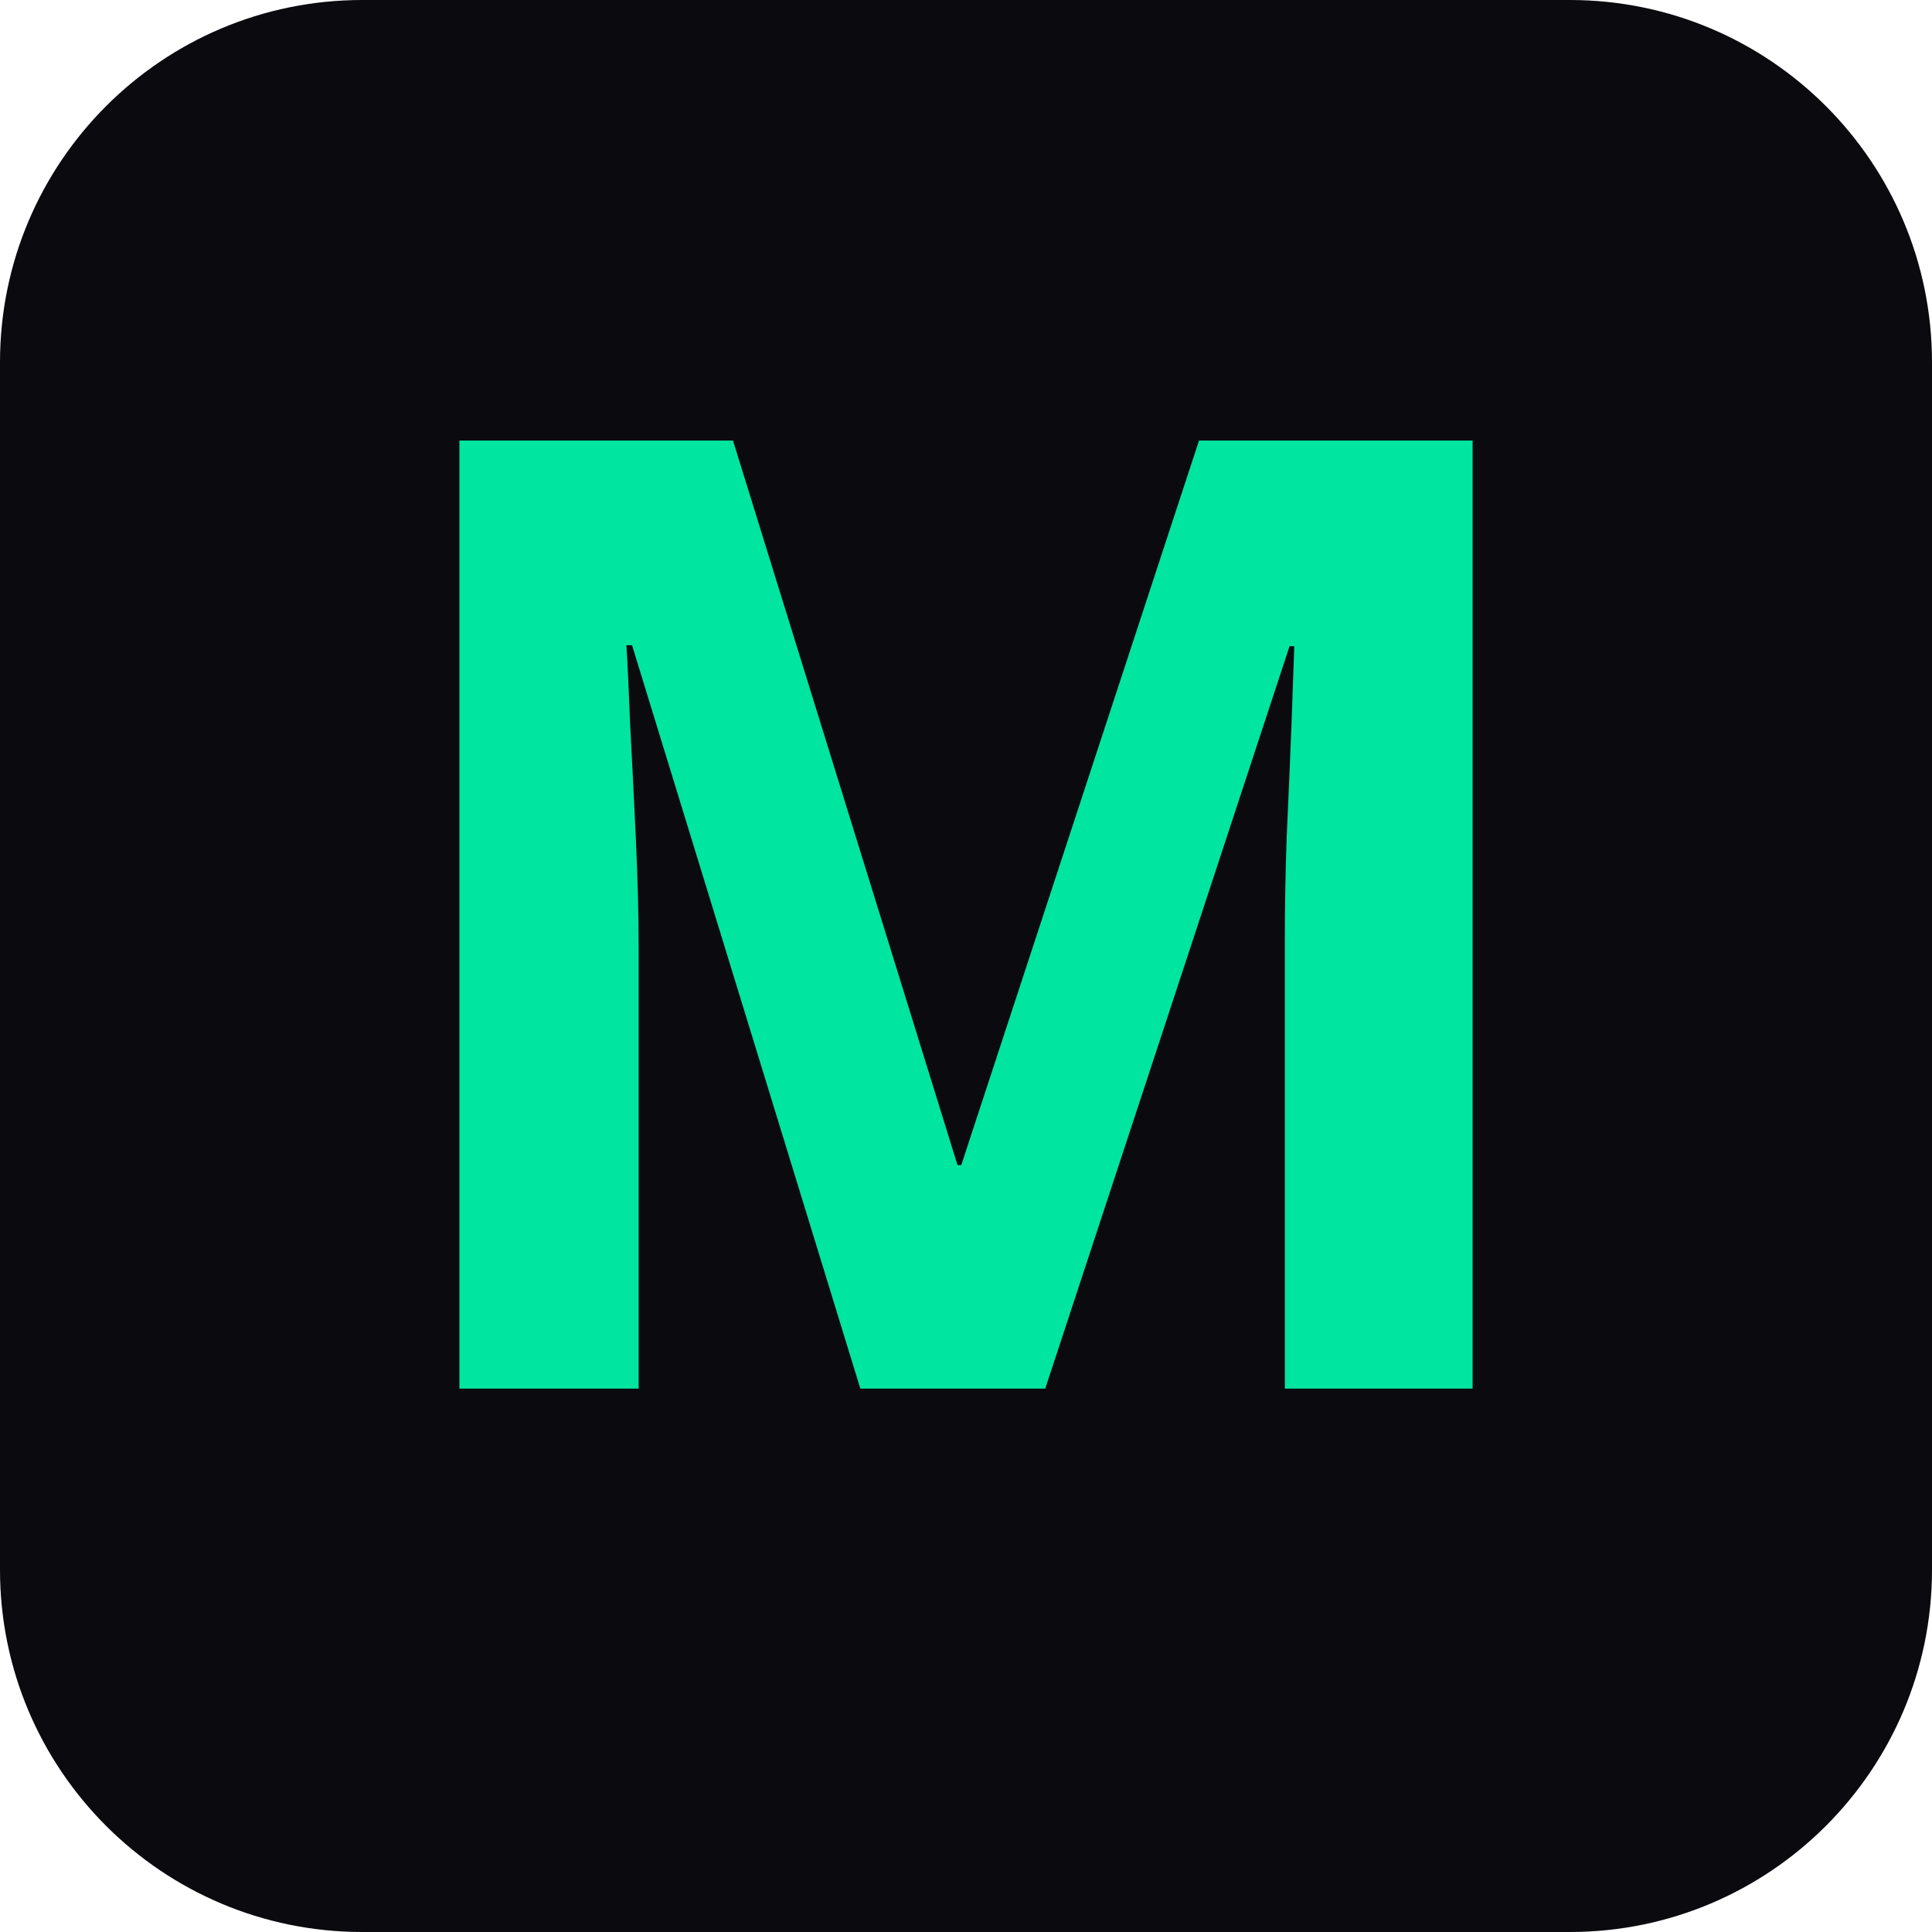
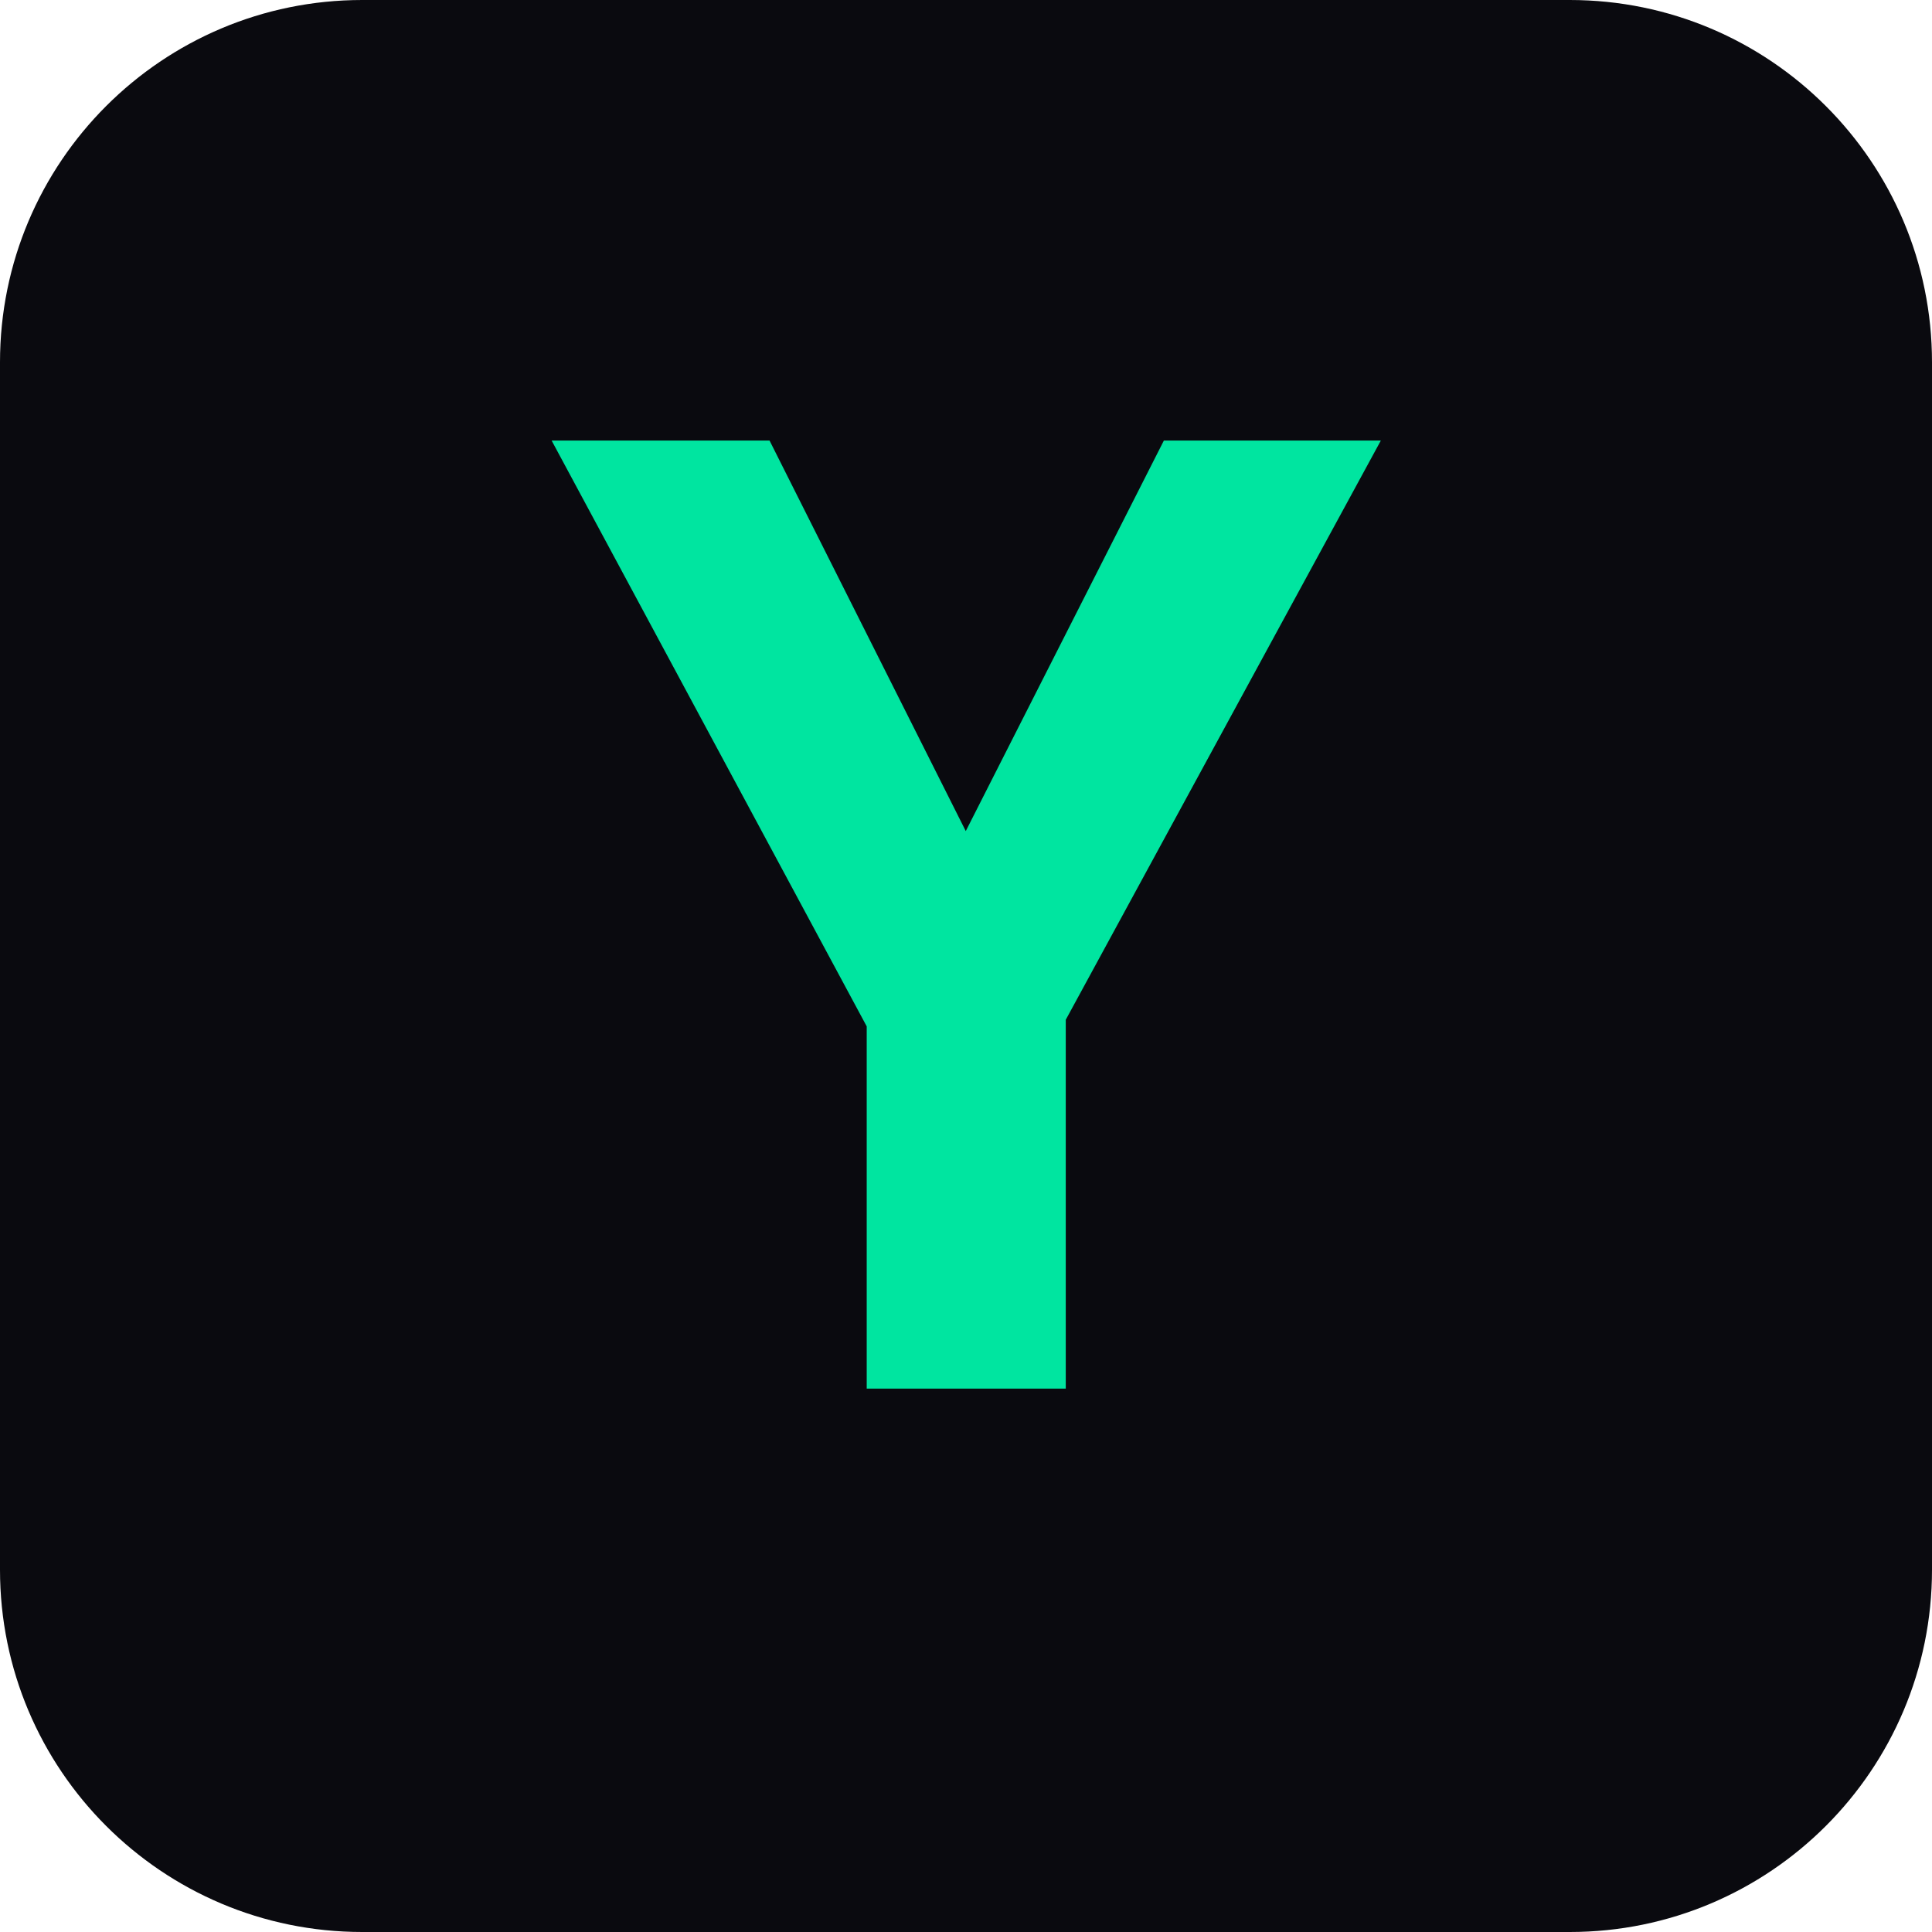
<svg xmlns="http://www.w3.org/2000/svg" viewBox="0 0 32 32">
  <rect width="32" height="32" rx="6" fill="#0A0A0F" />
-   <text x="16" y="23" text-anchor="middle" font-family="sans-serif" font-weight="800" font-size="22" fill="#00E5A0">M</text>
+   <text x="16" y="23" text-anchor="middle" font-family="sans-serif" font-weight="800" font-size="22" fill="#00E5A0">Y</text>
</svg>
